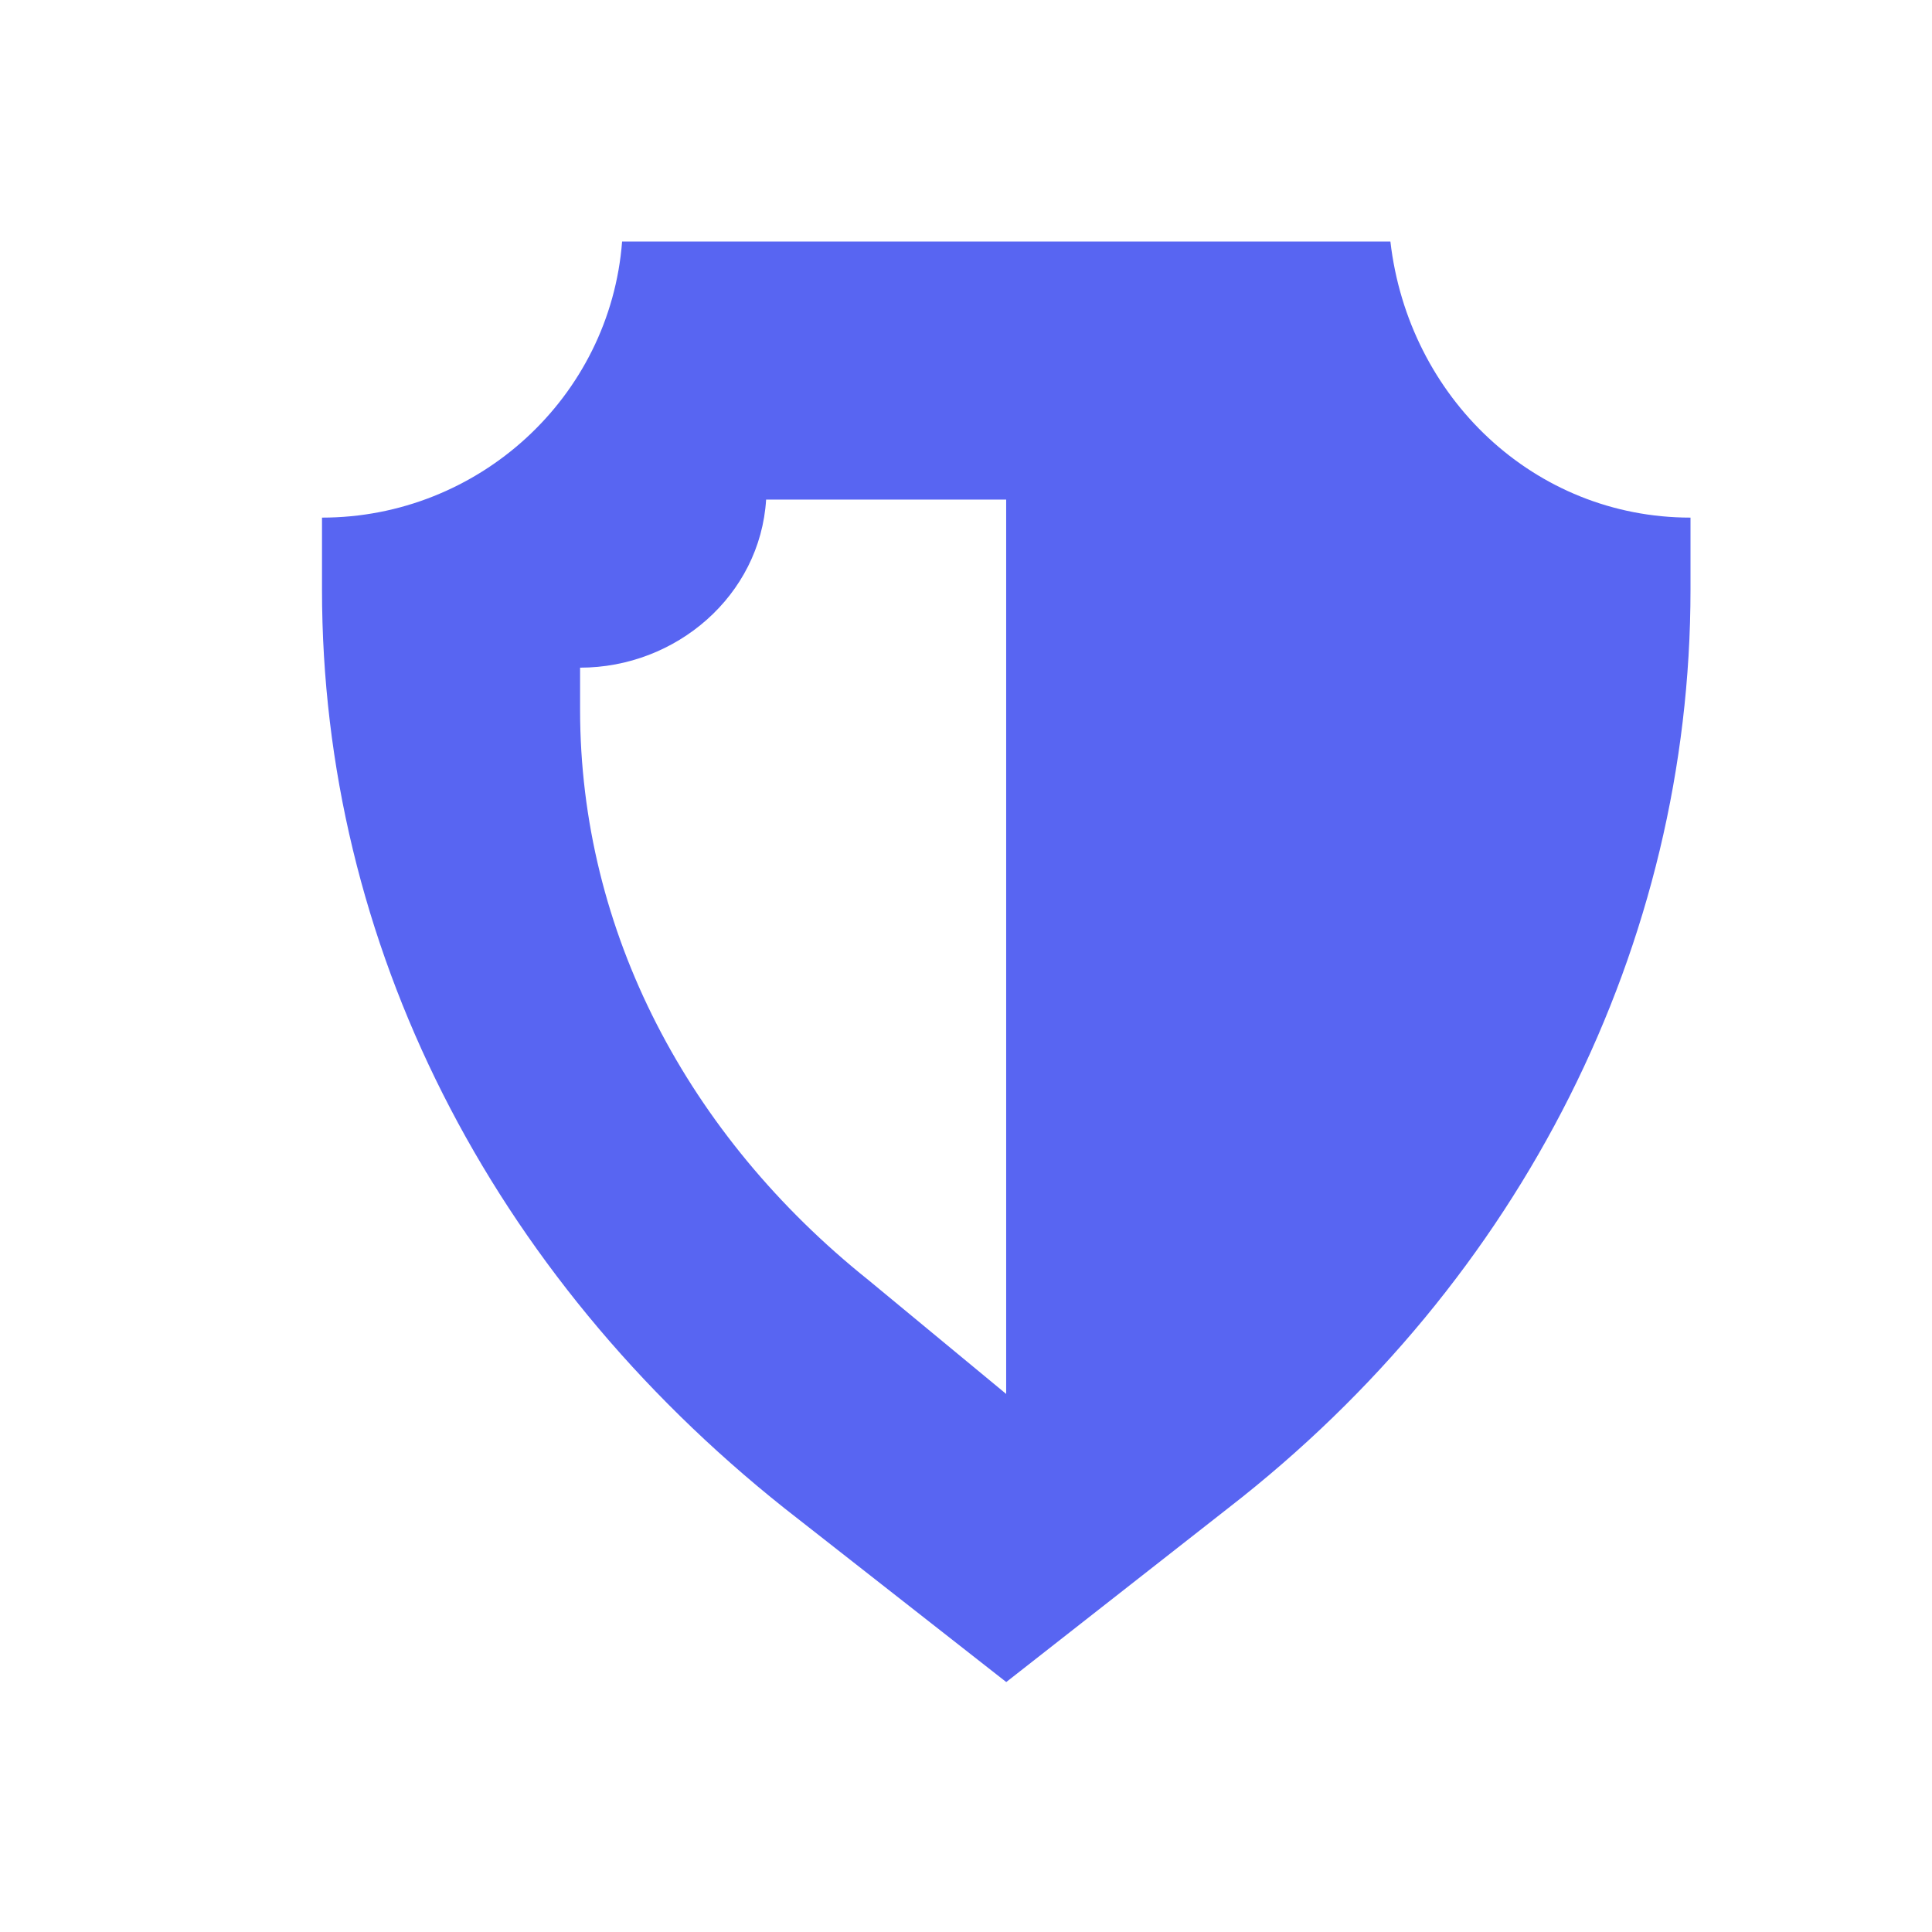
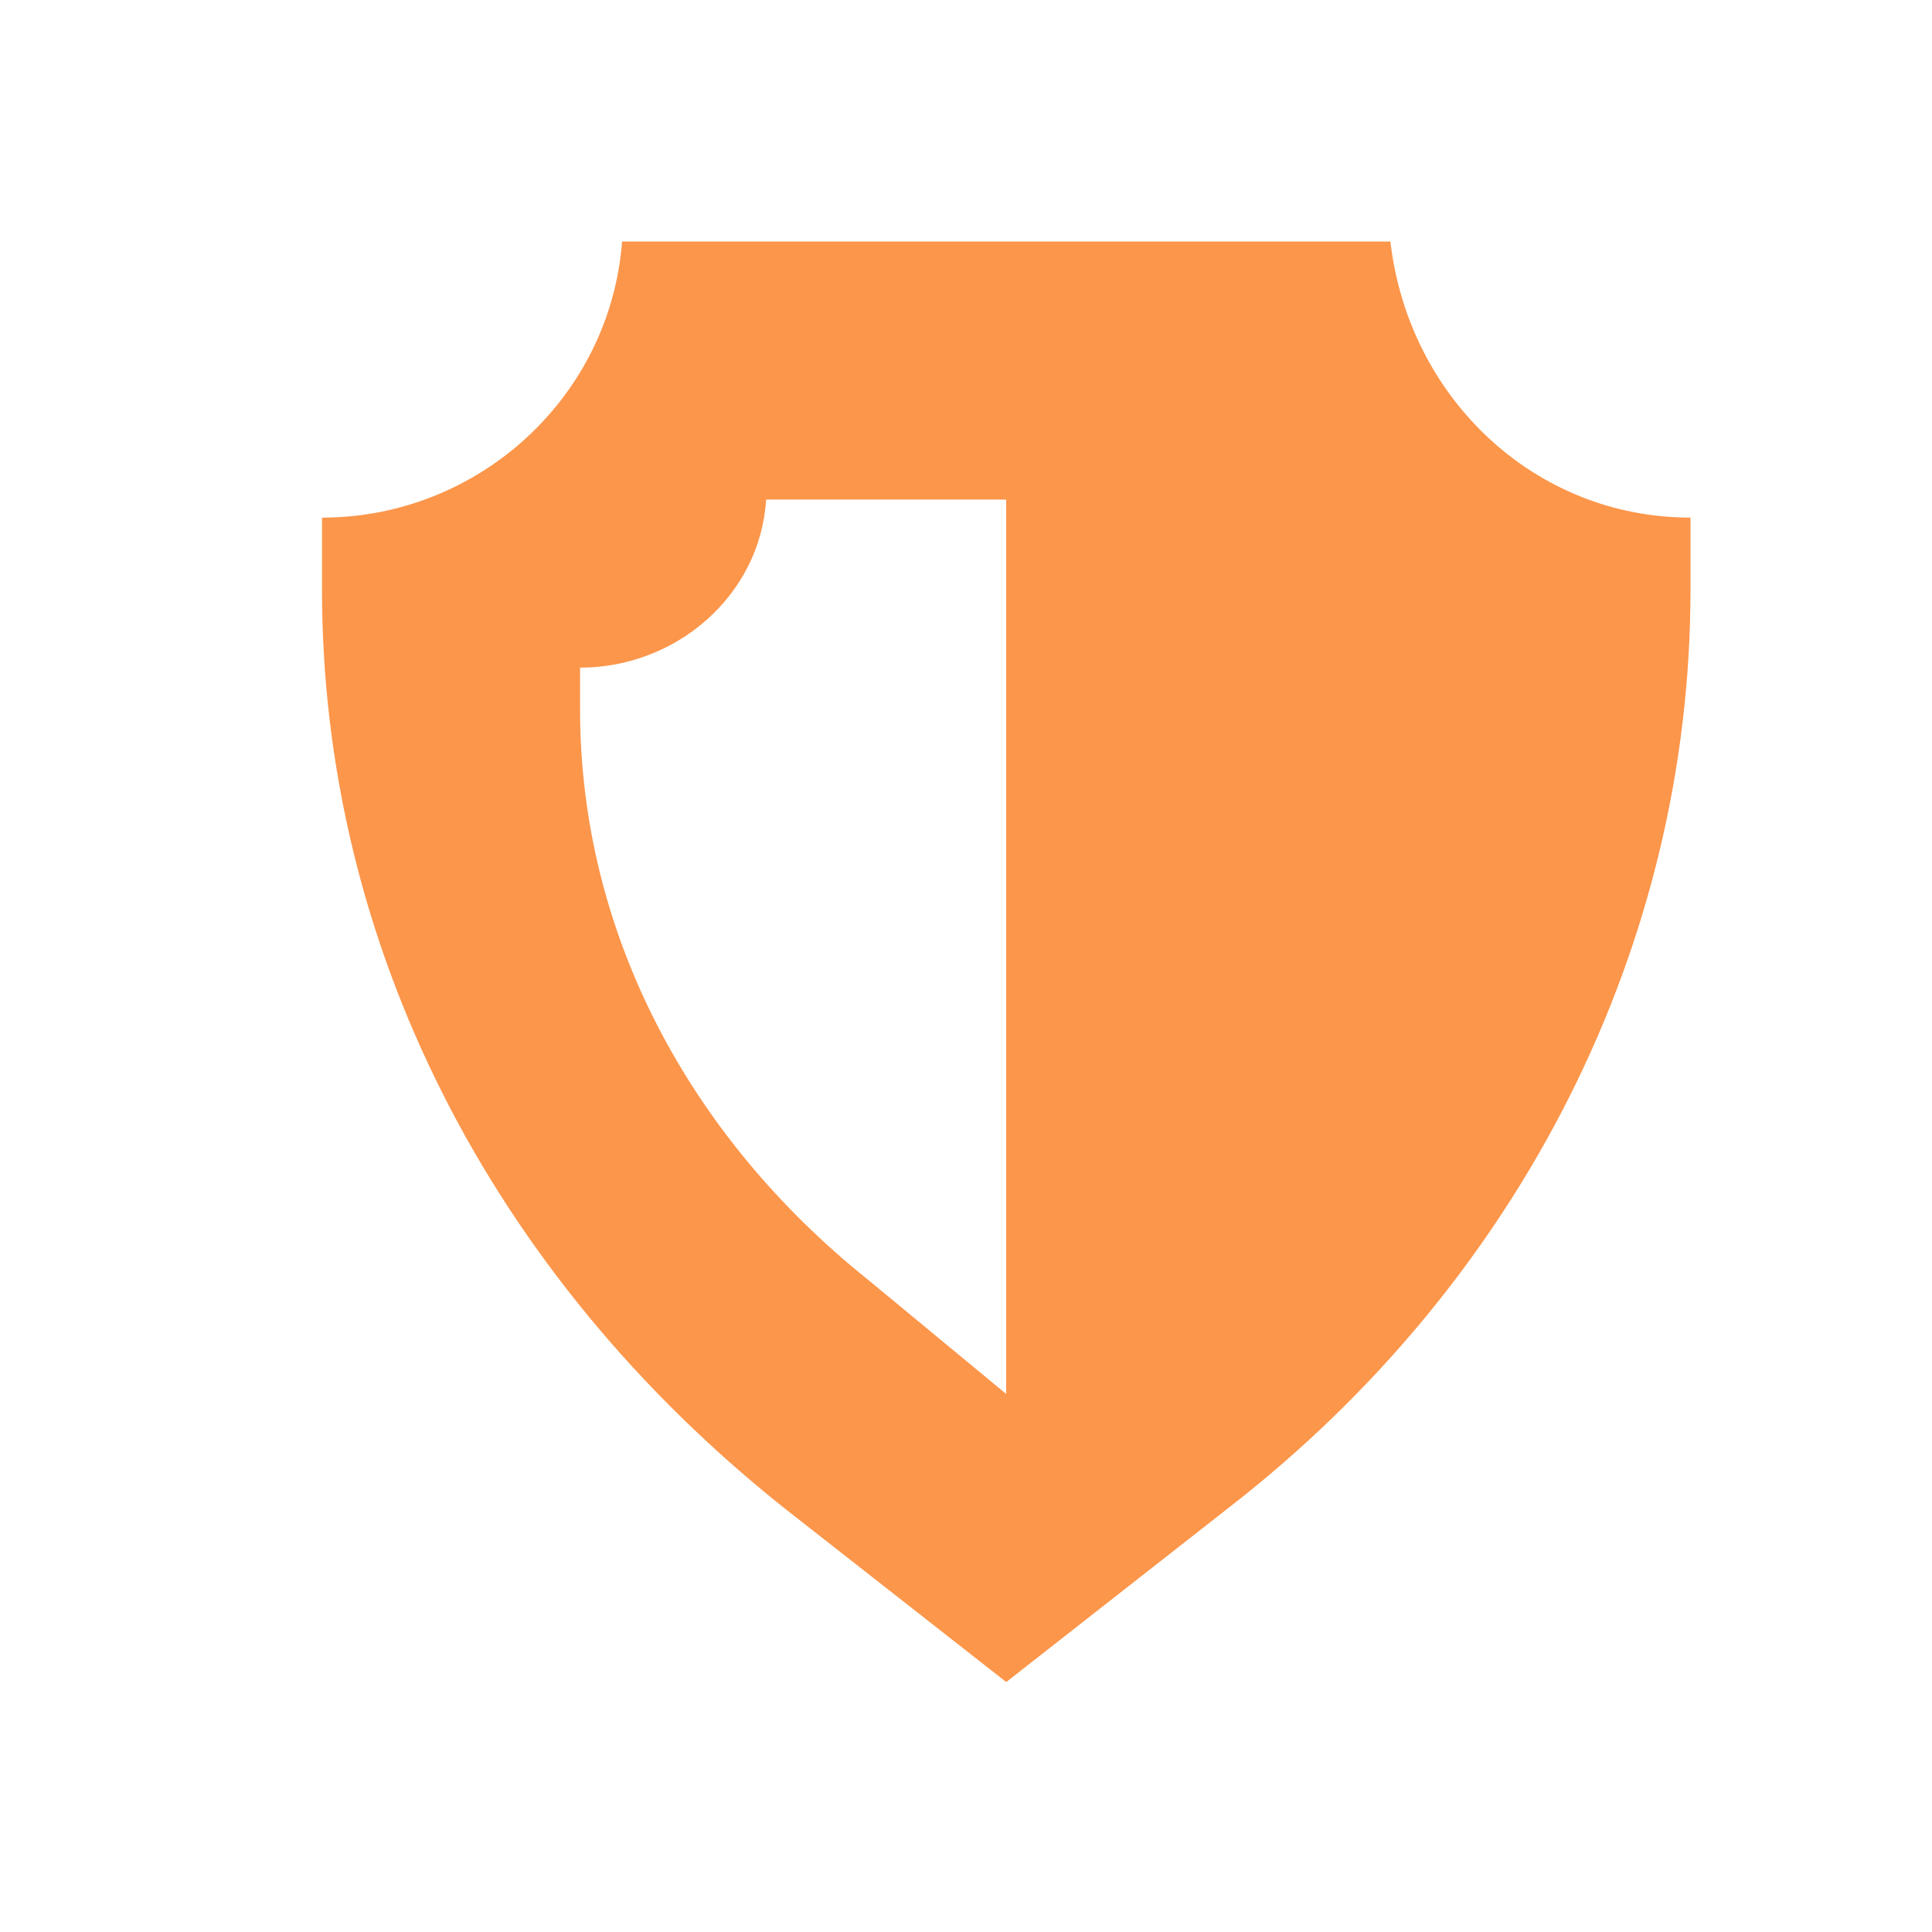
- <svg xmlns="http://www.w3.org/2000/svg" height="24" viewBox="0 0 24 24" width="24">
-   <path d="m17.272 3h-9.544c-.149 1.939-1.789 3.43-3.728 3.43v.895c0 4.399 2.088 8.5 5.741 11.408l2.759 2.162 2.759-2.162c3.654-2.833 5.741-7.009 5.741-11.408v-.895c-1.939 0-3.504-1.491-3.728-3.43zm-6.487 12.899c-2.237-1.79-3.579-4.324-3.579-7.083v-.522c1.193 0 2.237-.895 2.311-2.088h2.982v11.11z" fill="#5865f2" />
+ <svg xmlns="http://www.w3.org/2000/svg" height="140" viewBox="0 0 24 24" width="140">
+   <path d="m17.272 3h-9.544c-.149 1.939-1.789 3.43-3.728 3.43v.895c0 4.399 2.088 8.5 5.741 11.408l2.759 2.162 2.759-2.162c3.654-2.833 5.741-7.009 5.741-11.408v-.895c-1.939 0-3.504-1.491-3.728-3.43zm-6.487 12.899c-2.237-1.79-3.579-4.324-3.579-7.083v-.522c1.193 0 2.237-.895 2.311-2.088h2.982v11.11z" fill="#FC964B" />
</svg>
